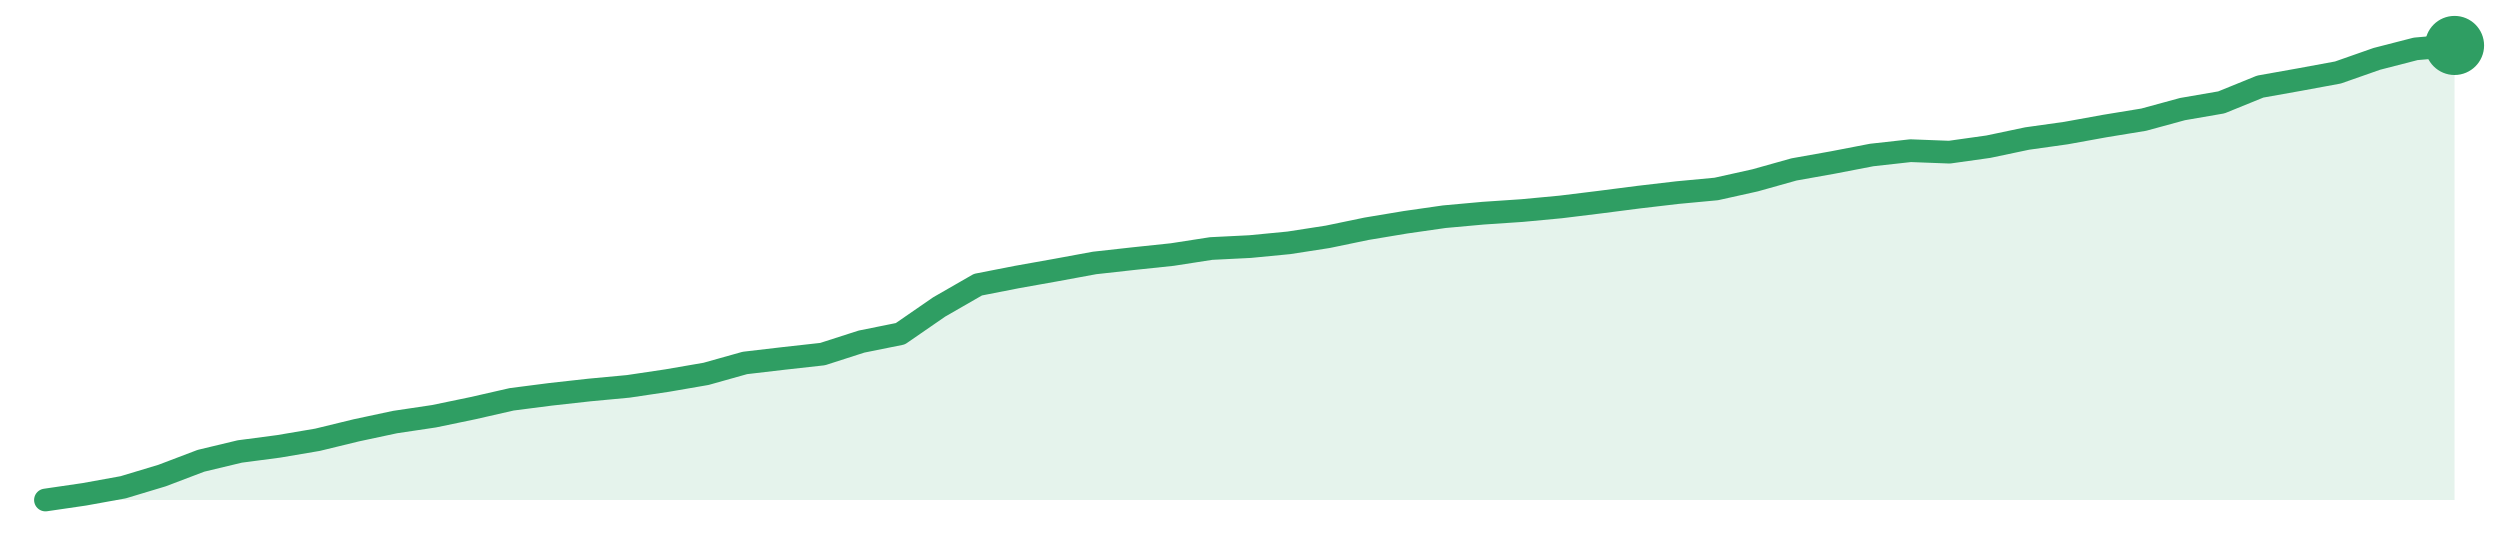
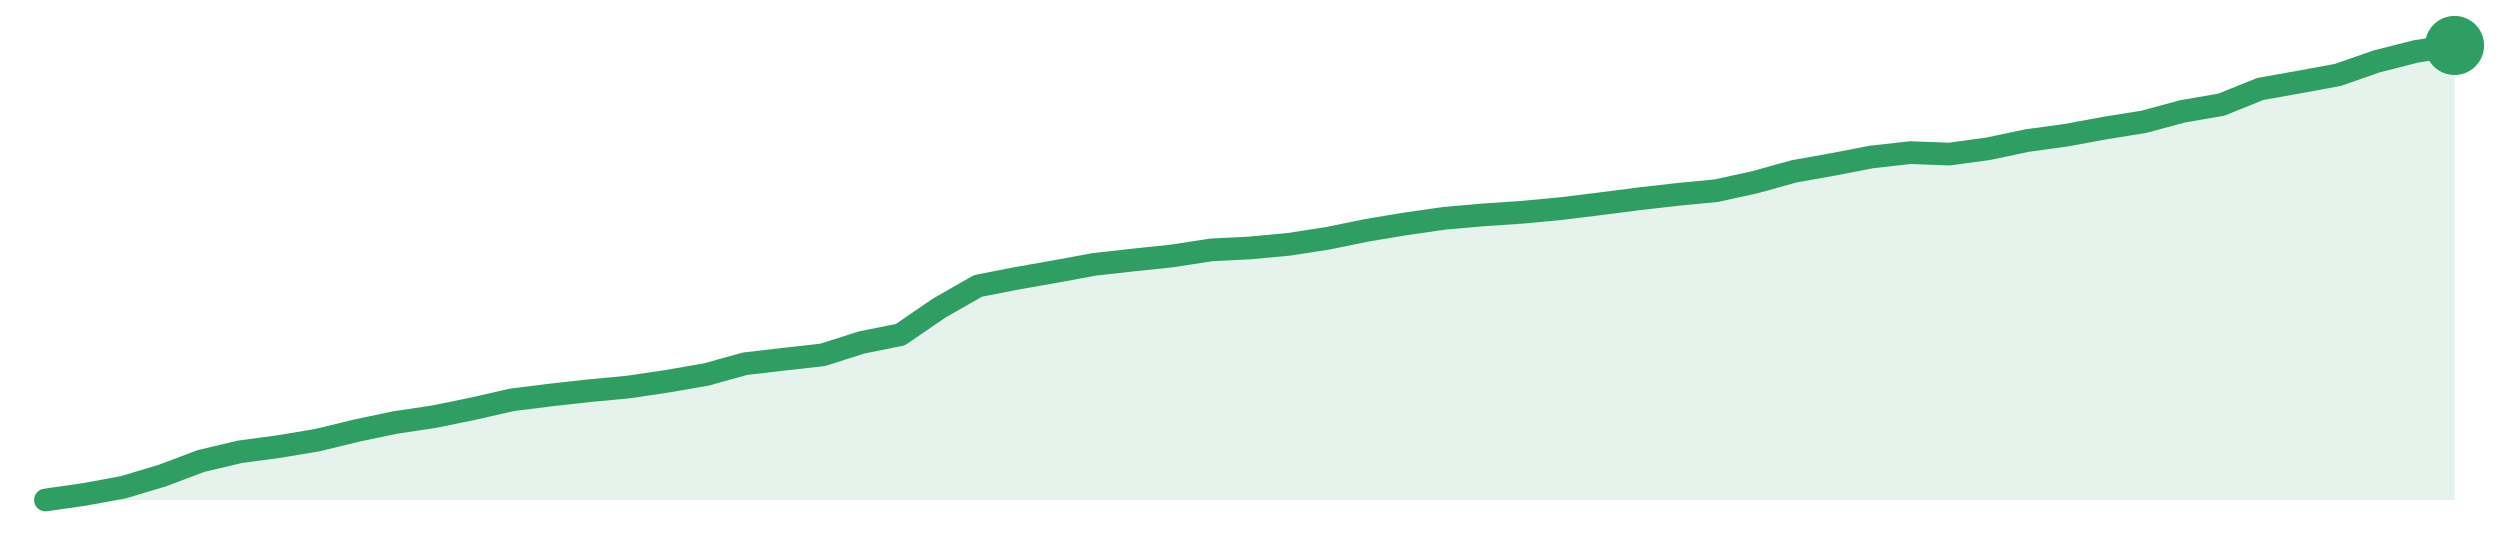
<svg xmlns="http://www.w3.org/2000/svg" width="220" height="48" viewBox="0 0 220 48" role="img" aria-label="trend">
-   <path d="M4.0,44.0 L4.0,44.0 L7.42,43.5 L10.84,42.88 L14.26,41.85 L17.68,40.55 L21.1,39.73 L24.52,39.28 L27.94,38.7 L31.35,37.87 L34.77,37.14 L38.19,36.63 L41.61,35.92 L45.03,35.14 L48.45,34.7 L51.87,34.32 L55.29,34.0 L58.71,33.49 L62.13,32.9 L65.55,31.94 L68.97,31.54 L72.39,31.16 L75.81,30.06 L79.23,29.37 L82.65,27.01 L86.06,25.05 L89.48,24.38 L92.9,23.77 L96.32,23.14 L99.74,22.76 L103.16,22.4 L106.58,21.87 L110.0,21.7 L113.42,21.37 L116.84,20.84 L120.26,20.13 L123.68,19.56 L127.1,19.07 L130.52,18.76 L133.94,18.53 L137.35,18.21 L140.77,17.79 L144.19,17.35 L147.61,16.95 L151.03,16.63 L154.45,15.87 L157.87,14.91 L161.29,14.3 L164.71,13.64 L168.13,13.26 L171.55,13.39 L174.97,12.91 L178.39,12.19 L181.81,11.71 L185.23,11.09 L188.65,10.53 L192.06,9.6 L195.48,9.01 L198.9,7.62 L202.32,7.01 L205.74,6.38 L209.16,5.18 L212.58,4.3 L216.0,4.0 L216.0,44.0 Z" fill="#2f9e631f" />
-   <path d="M4.0,44.0 L7.42,43.5 L10.84,42.88 L14.26,41.85 L17.68,40.55 L21.1,39.73 L24.52,39.28 L27.94,38.7 L31.35,37.87 L34.77,37.14 L38.19,36.63 L41.61,35.92 L45.03,35.14 L48.45,34.7 L51.87,34.32 L55.29,34.0 L58.71,33.49 L62.13,32.9 L65.55,31.94 L68.97,31.54 L72.39,31.16 L75.81,30.06 L79.23,29.37 L82.65,27.01 L86.06,25.05 L89.48,24.38 L92.9,23.77 L96.32,23.14 L99.74,22.76 L103.16,22.4 L106.58,21.87 L110.0,21.7 L113.42,21.37 L116.84,20.84 L120.26,20.13 L123.68,19.56 L127.1,19.07 L130.52,18.76 L133.94,18.53 L137.35,18.21 L140.77,17.79 L144.19,17.35 L147.61,16.95 L151.03,16.63 L154.45,15.87 L157.87,14.91 L161.29,14.3 L164.71,13.64 L168.13,13.26 L171.55,13.39 L174.97,12.91 L178.39,12.19 L181.81,11.71 L185.23,11.09 L188.65,10.53 L192.06,9.6 L195.48,9.01 L198.9,7.62 L202.32,7.01 L205.74,6.38 L209.16,5.18 L212.58,4.3 L216.0,4.0" fill="none" stroke="#2f9e63" stroke-width="2" stroke-linejoin="round" stroke-linecap="round" />
+   <path d="M4.0,44.0 L4.0,44.0 L7.42,43.51 L10.84,42.88 L14.26,41.86 L17.68,40.57 L21.1,39.76 L24.52,39.3 L27.94,38.73 L31.35,37.9 L34.77,37.18 L38.19,36.67 L41.61,35.97 L45.03,35.19 L48.45,34.76 L51.87,34.38 L55.29,34.06 L58.71,33.55 L62.13,32.96 L65.55,32.01 L68.97,31.61 L72.39,31.23 L75.81,30.14 L79.23,29.45 L82.65,27.11 L86.06,25.16 L89.48,24.49 L92.9,23.89 L96.32,23.26 L99.74,22.88 L103.16,22.52 L106.58,21.99 L110.0,21.82 L113.42,21.5 L116.84,20.97 L120.26,20.27 L123.68,19.7 L127.1,19.21 L130.52,18.91 L133.94,18.68 L137.35,18.36 L140.77,17.94 L144.19,17.5 L147.61,17.11 L151.03,16.78 L154.45,16.03 L157.87,15.08 L161.29,14.47 L164.71,13.81 L168.13,13.43 L171.55,13.56 L174.97,13.09 L178.39,12.37 L181.81,11.9 L185.23,11.27 L188.65,10.72 L192.06,9.8 L195.48,9.21 L198.9,7.83 L202.32,7.22 L205.74,6.59 L209.16,5.4 L212.58,4.53 L216.0,4.0 L216.0,44.0 Z" fill="#2f9e631f" />
+   <path d="M4.0,44.0 L7.42,43.51 L10.84,42.88 L14.26,41.86 L17.68,40.57 L21.1,39.76 L24.52,39.3 L27.94,38.73 L31.35,37.9 L34.77,37.18 L38.19,36.67 L41.61,35.97 L45.03,35.19 L48.45,34.76 L51.87,34.38 L55.29,34.06 L58.71,33.55 L62.13,32.96 L65.55,32.01 L68.97,31.61 L72.39,31.23 L75.81,30.14 L79.23,29.45 L82.65,27.11 L86.06,25.16 L89.48,24.49 L92.9,23.89 L96.32,23.26 L99.74,22.88 L103.16,22.52 L106.58,21.99 L110.0,21.82 L113.42,21.5 L116.84,20.97 L120.26,20.27 L123.68,19.7 L127.1,19.21 L130.52,18.91 L133.94,18.68 L137.35,18.36 L140.77,17.94 L144.19,17.5 L147.61,17.11 L151.03,16.78 L154.45,16.03 L157.87,15.08 L161.29,14.47 L164.71,13.81 L168.13,13.43 L171.55,13.56 L174.97,13.09 L178.39,12.37 L181.81,11.9 L185.23,11.27 L188.65,10.72 L192.06,9.8 L195.48,9.21 L198.9,7.83 L202.32,7.22 L205.74,6.59 L209.16,5.4 L212.58,4.53 L216.0,4.0" fill="none" stroke="#2f9e63" stroke-width="2" stroke-linejoin="round" stroke-linecap="round" />
  <circle cx="216.0" cy="4.0" r="2.6" fill="#2f9e63" />
</svg>
